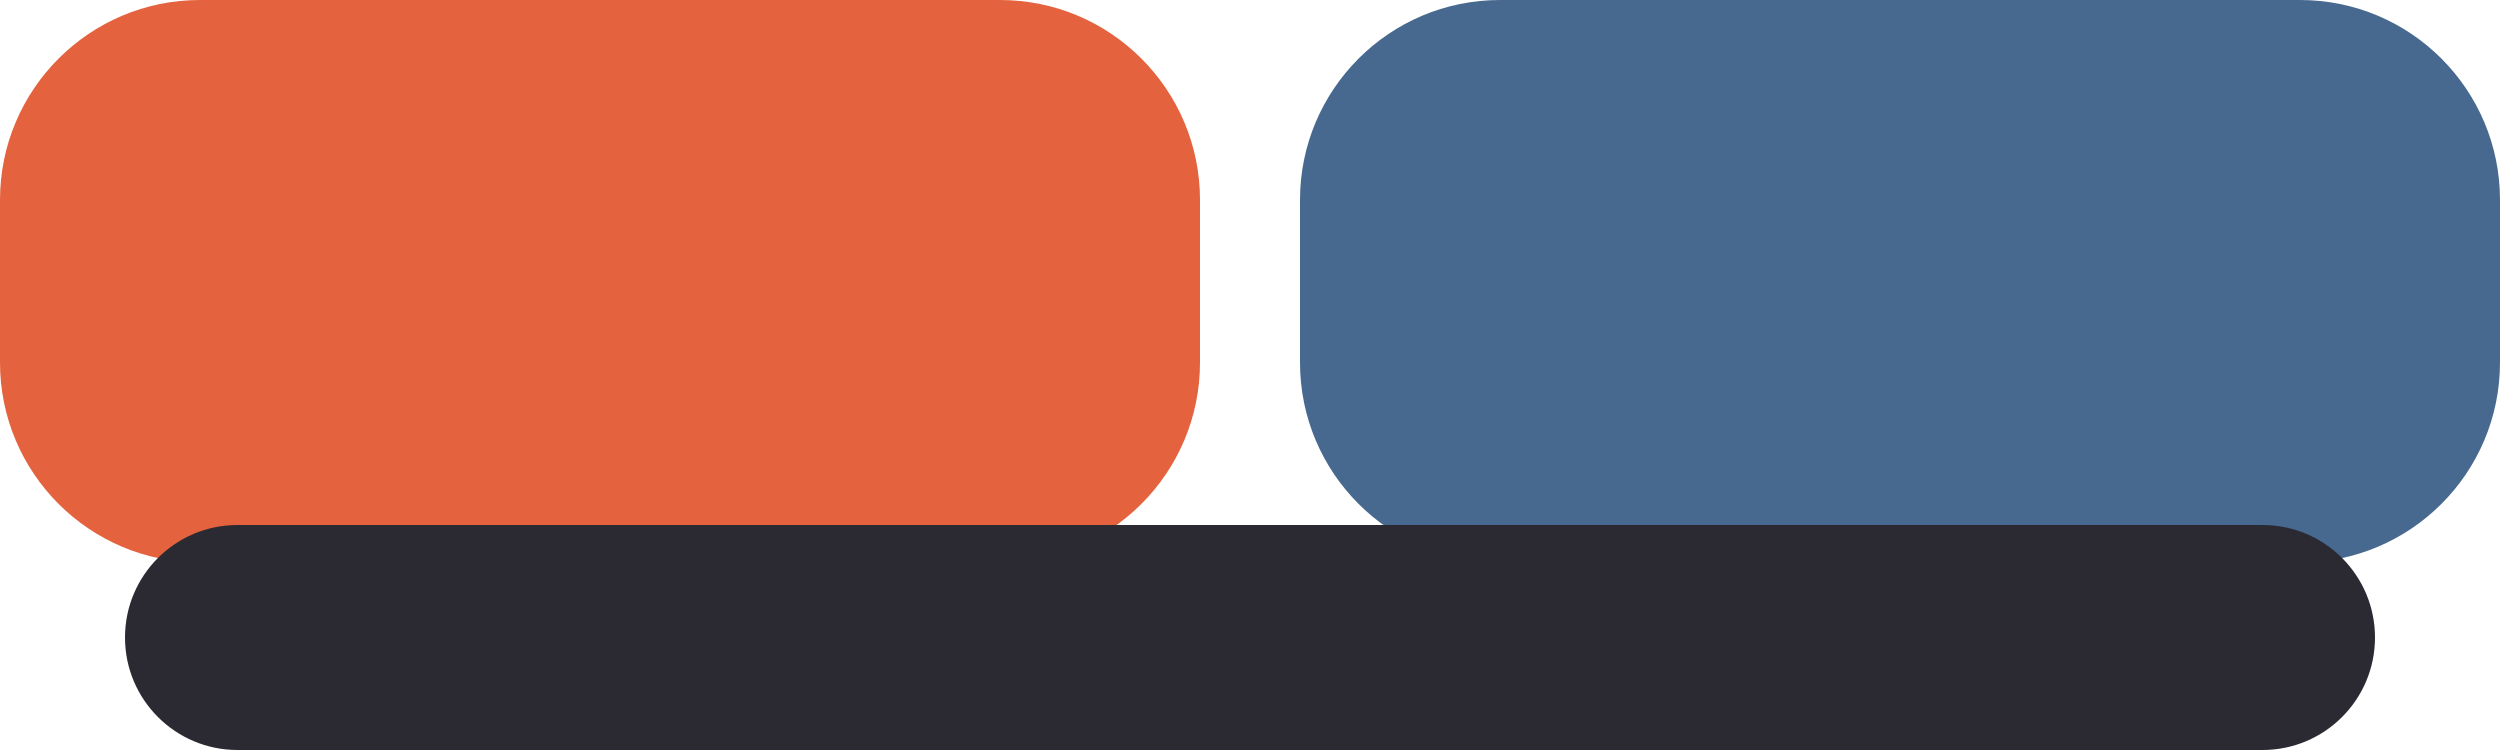
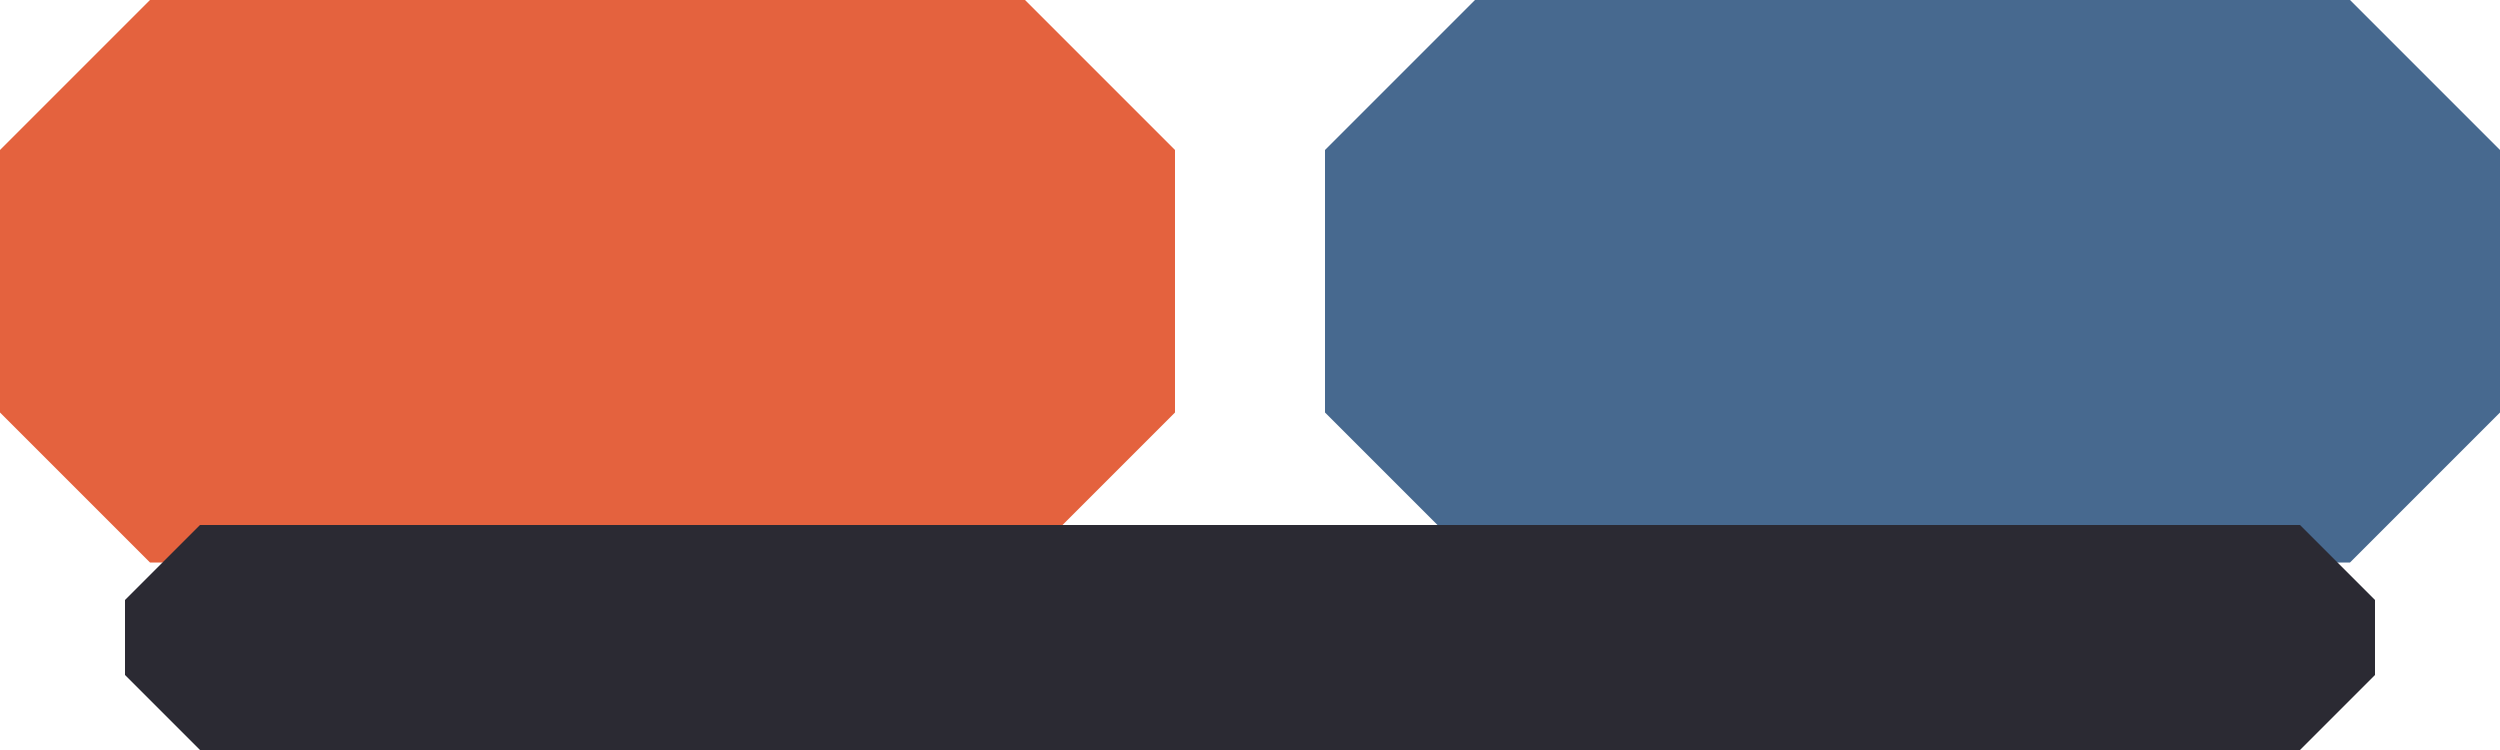
<svg xmlns="http://www.w3.org/2000/svg" width="60" height="18" viewBox="0 0 20 6">
-   <rect x="0" y="0" width="9.6" height="4.5" rx="1.6" fill="#E4623E" />
-   <rect x="10.4" y="0" width="9.6" height="4.5" rx="1.6" fill="#47698F" />
-   <rect x="1" y="4.2" width="18" height="1.8" rx="0.9" fill="#2B2A33" />
+   <polygon points="0.00,1.20 1.20,0.00 8.20,0.00 9.40,1.20 9.40,3.30 8.20,4.50 1.20,4.50 0.00,3.30" fill="#E4623E" />
+   <polygon points="10.60,1.20 11.80,0.00 18.80,0.00 20.00,1.20 20.00,3.30 18.80,4.50 11.80,4.50 10.60,3.30" fill="#47698F" />
+   <polygon points="1.00,4.80 1.60,4.20 18.40,4.20 19.00,4.80 19.00,5.40 18.40,6.00 1.60,6.00 1.00,5.40" fill="#2B2A33" />
</svg>
